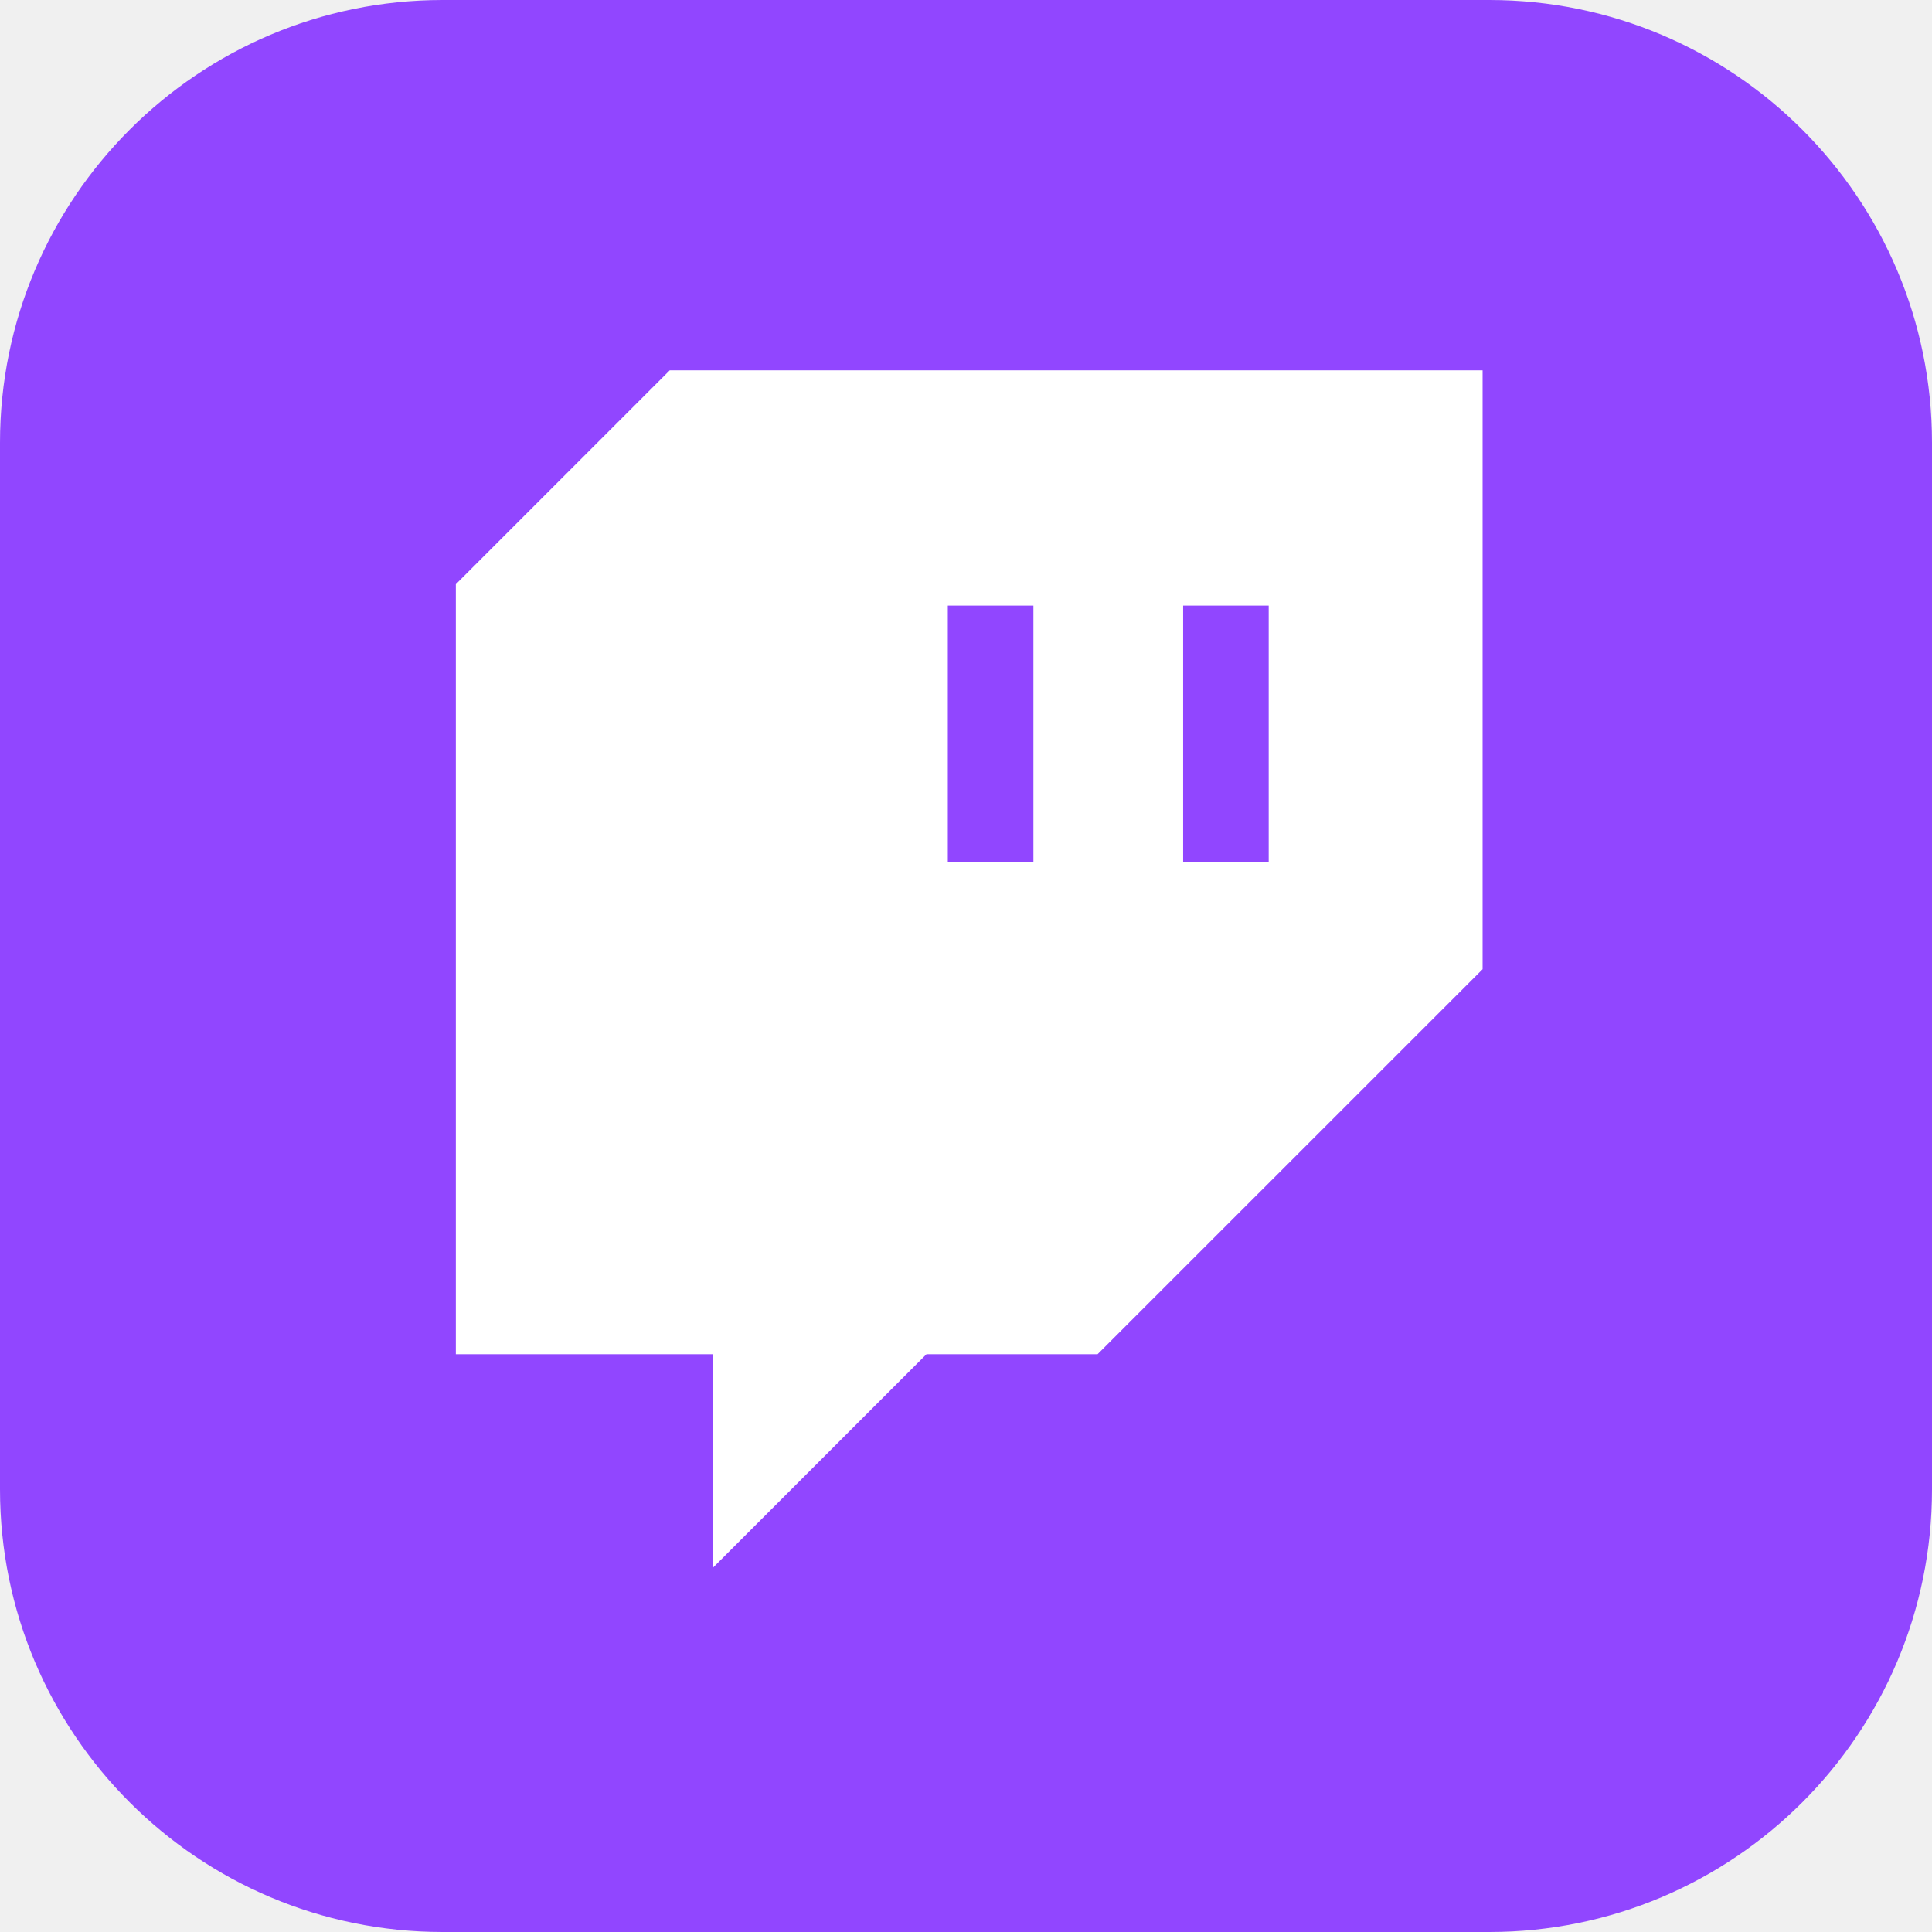
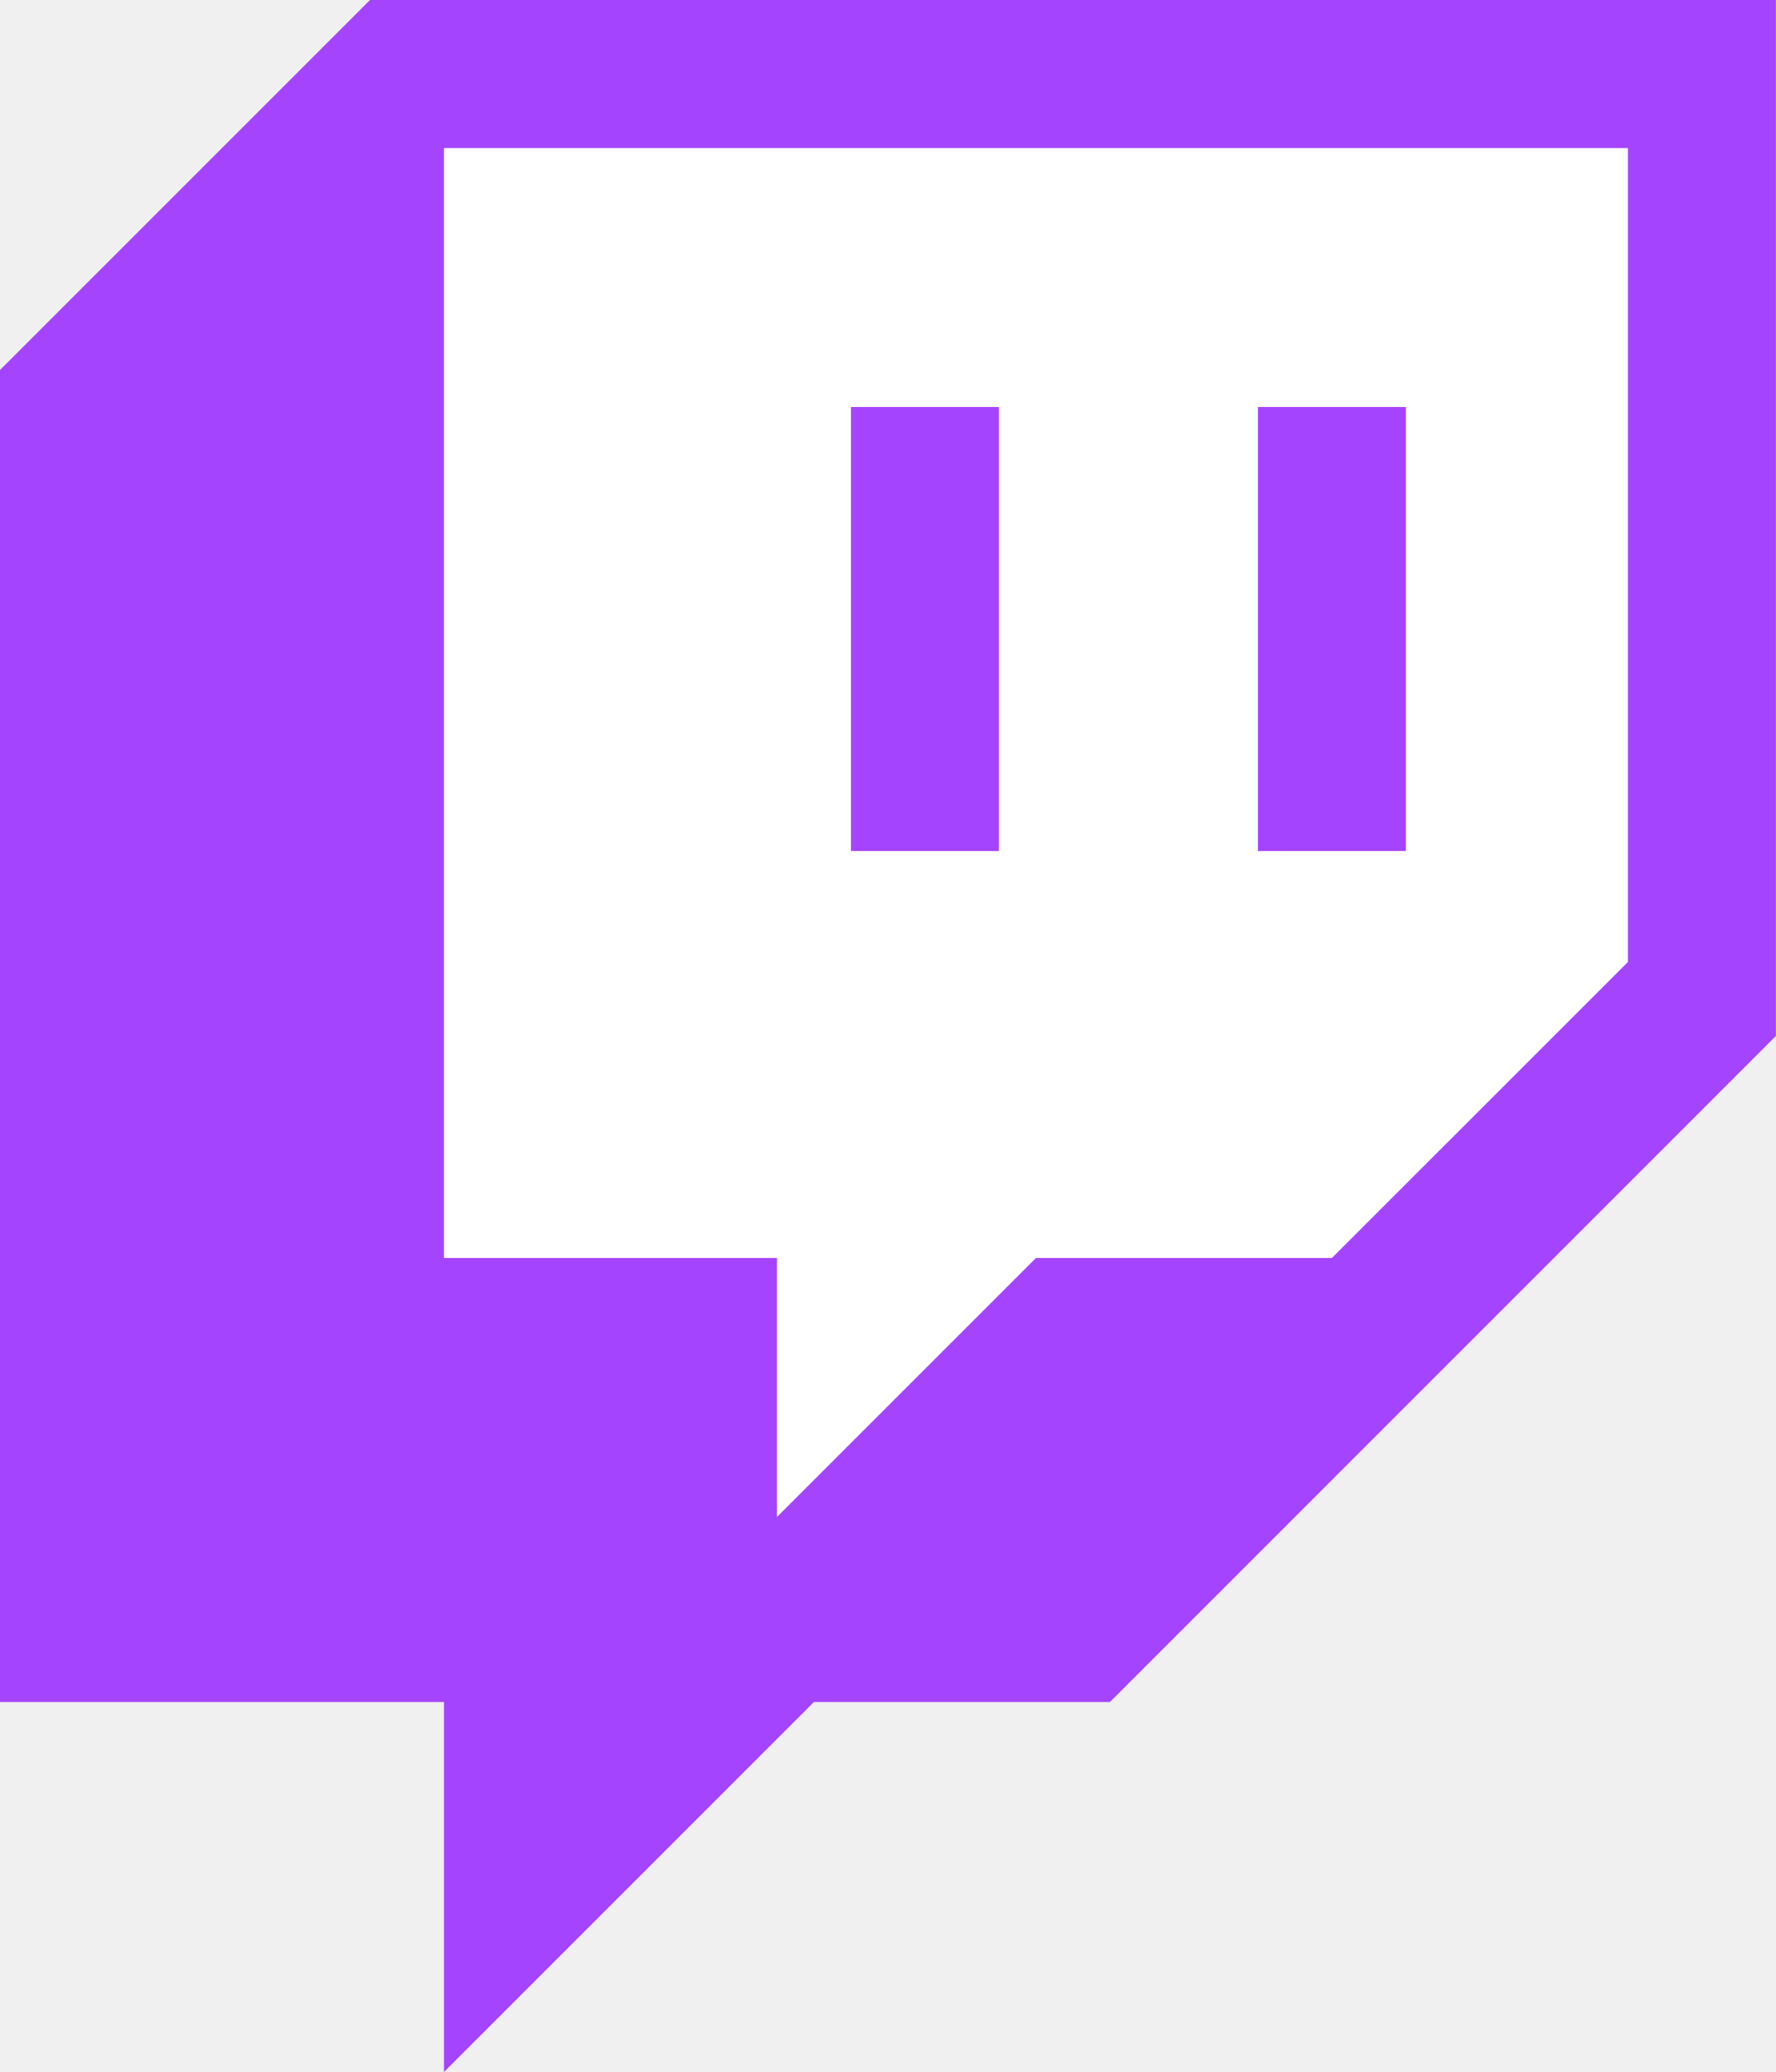
- <svg xmlns="http://www.w3.org/2000/svg" viewBox="0 0 24 24" width="24" height="24">
-   <rect width="24" height="24" rx="5.5" fill="#9146FF" />
-   <g transform="translate(4.6,4.6) scale(0.62)">
-     <path fill="#FFFFFF" d="M6 0L1.714 4.286v15.428h5.143V24l4.286-4.286h3.428L22.286 12V0z" />
-     <rect x="11.571" y="4.714" width="1.715" height="5.143" fill="#9146FF" />
-     <rect x="16.286" y="4.714" width="1.714" height="5.143" fill="#9146FF" />
-   </g>
+ <svg xmlns="http://www.w3.org/2000/svg" width="120" height="140" viewBox="0 0 120 140" fill="none">
+   <path fill-rule="evenodd" clip-rule="evenodd" d="M110.001 65.001L89.999 85H70.001L52.501 102.501V85H30V10H110.001V65.001Z" fill="white" />
+   <path fill-rule="evenodd" clip-rule="evenodd" d="M110.002 65L89.999 85H70.002L52.502 102.501V85H30V10H110.002V65ZM25.002 -4.29596e-06L0 25V115.001H30V140L55 115.001H75L120 70V-4.29596e-06H25.002Z" fill="#A544FF" />
+   <path fill-rule="evenodd" clip-rule="evenodd" d="M85 27.5H95V57.501H85V27.5Z" fill="#A544FF" />
+   <path fill-rule="evenodd" clip-rule="evenodd" d="M57.5 27.5H67.5V57.501H57.5V27.5Z" fill="#A544FF" />
</svg>
